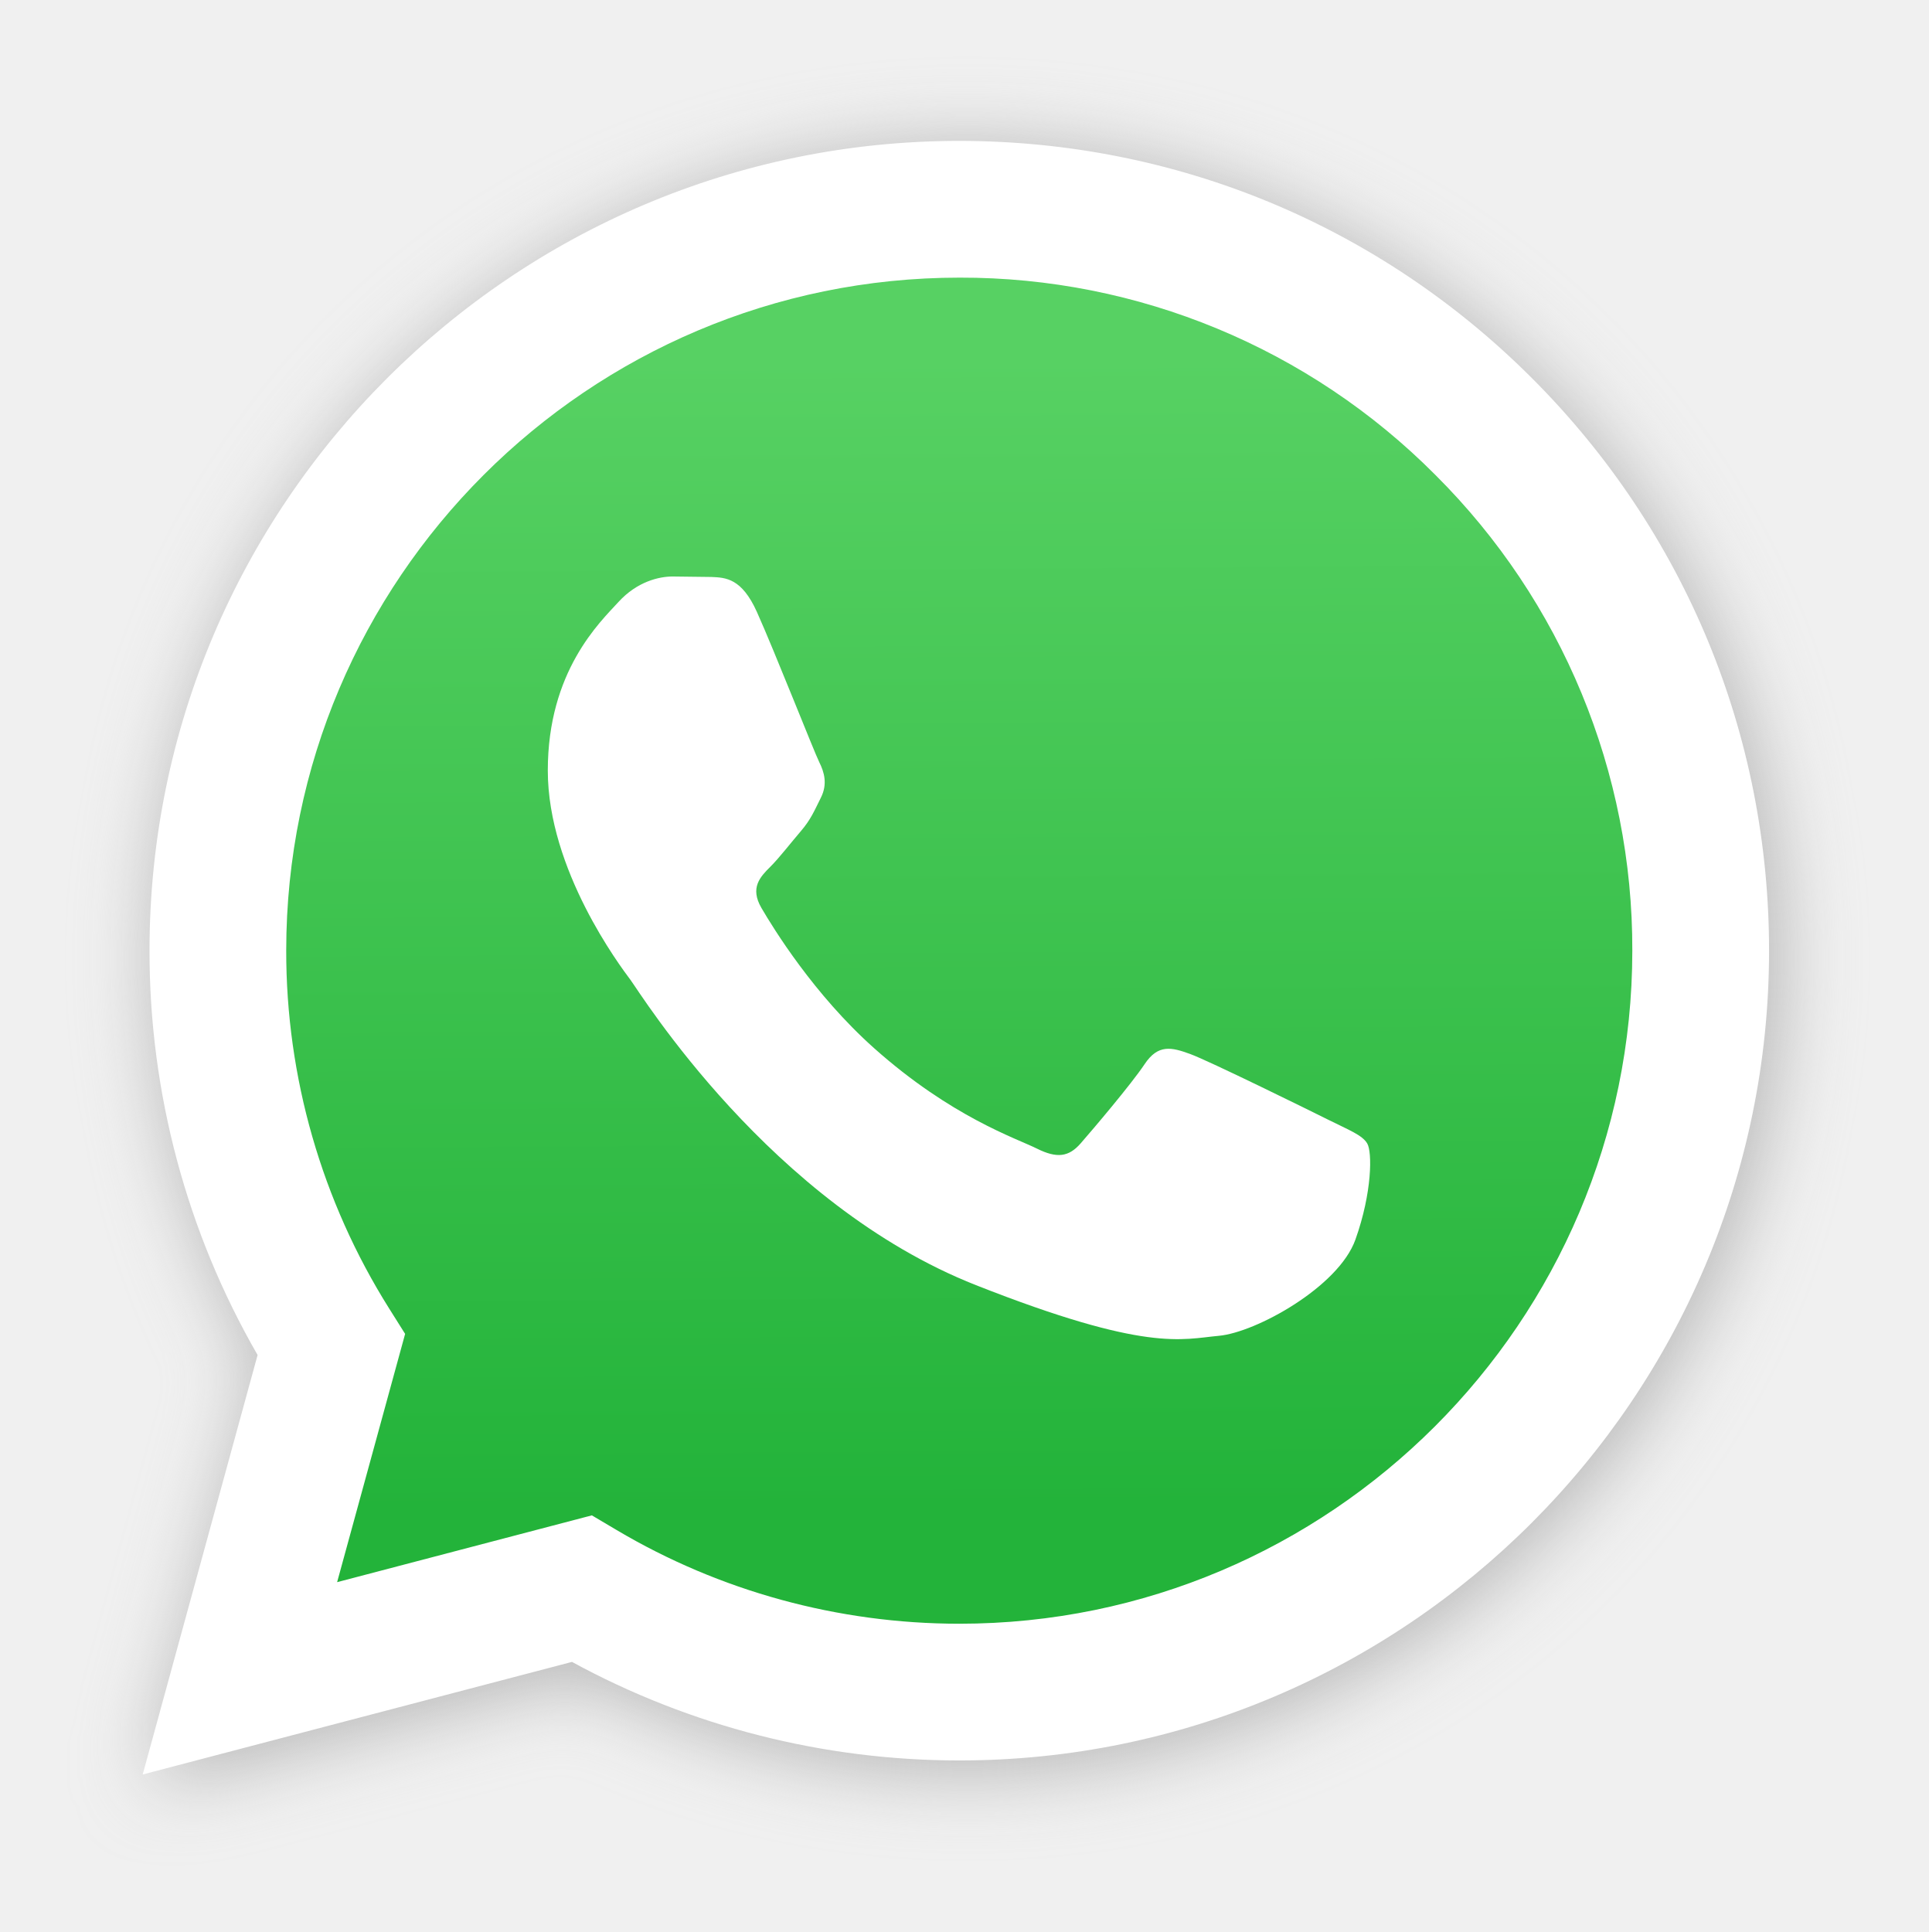
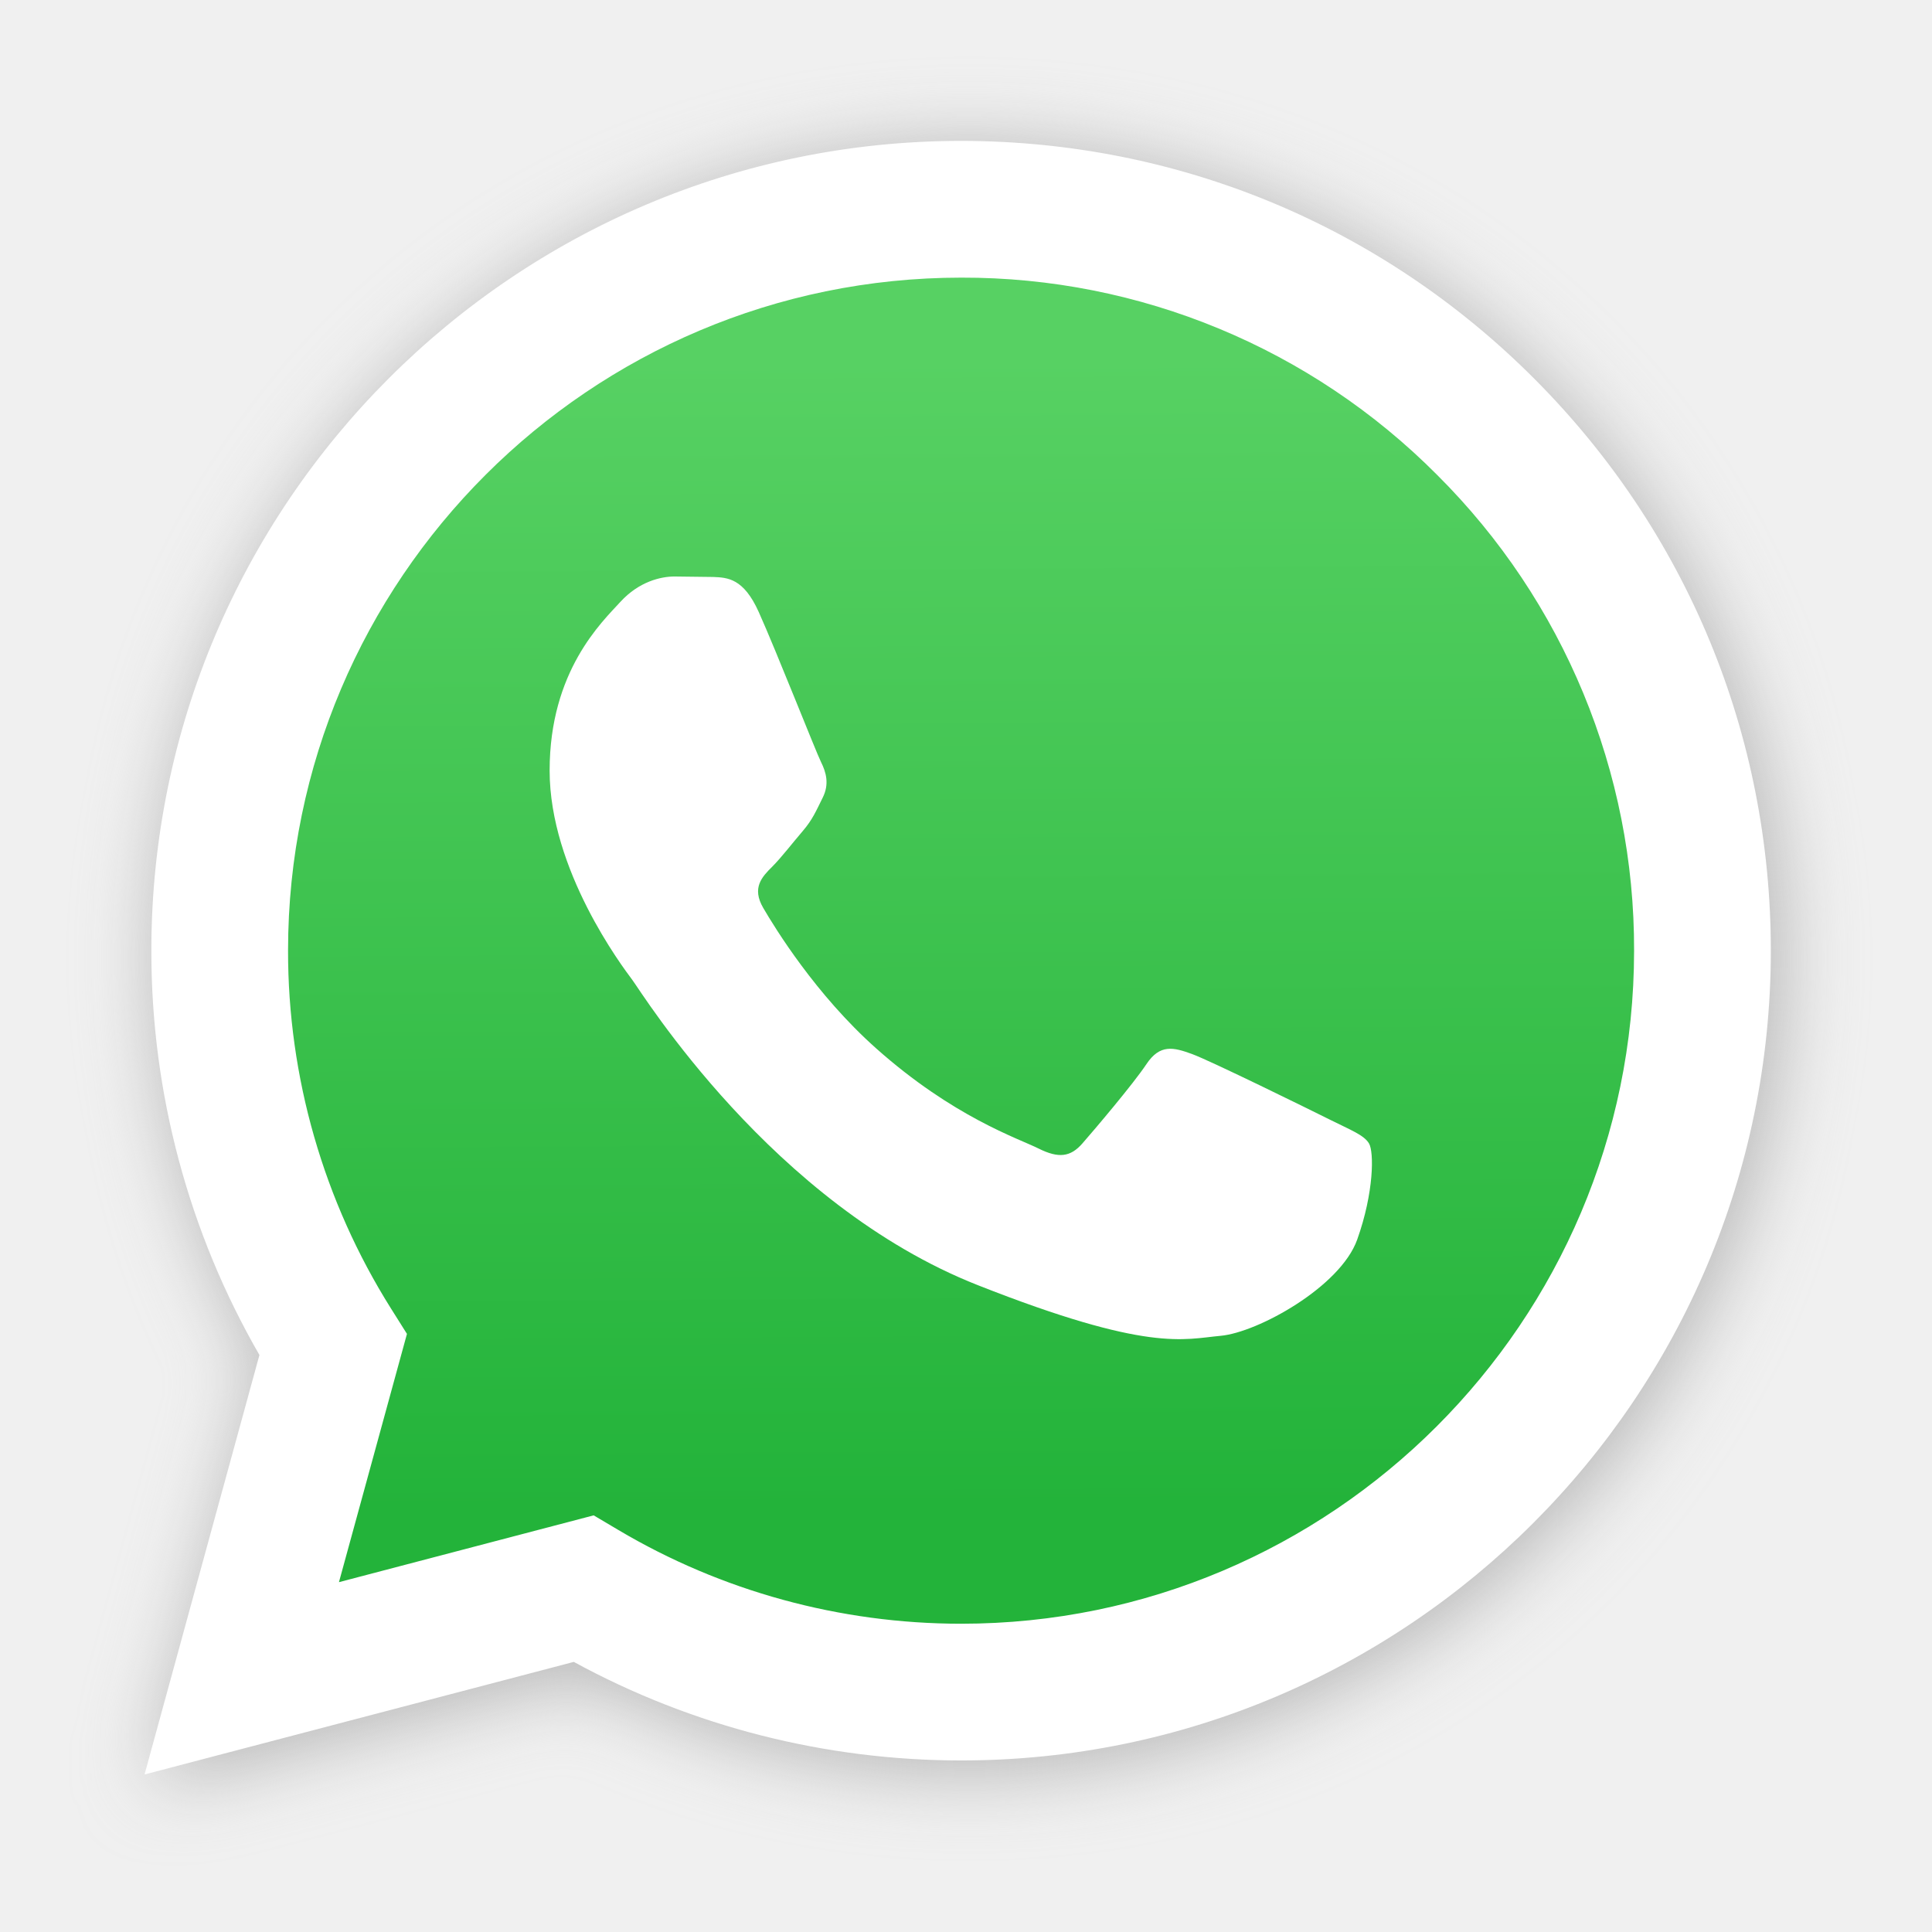
- <svg xmlns="http://www.w3.org/2000/svg" viewBox="0 0 175.216 175.552">
+ <svg xmlns="http://www.w3.org/2000/svg" viewBox="-0.168 0 175.552 175.552">
  <defs>
    <linearGradient id="b" x1="85.915" x2="86.535" y1="32.567" y2="137.092" gradientUnits="userSpaceOnUse">
      <stop offset="0" stop-color="#57d163" />
      <stop offset="1" stop-color="#23b33a" />
    </linearGradient>
    <filter id="a" width="1.115" height="1.114" x="-.057" y="-.057" color-interpolation-filters="sRGB">
      <feGaussianBlur stdDeviation="3.531" />
    </filter>
  </defs>
  <path fill="#b3b3b3" d="m54.532 138.45 2.235 1.324c9.387 5.571 20.15 8.518 31.126 8.523h.023c33.707 0 61.139-27.426 61.153-61.135.006-16.335-6.349-31.696-17.895-43.251A60.75 60.75 0 0 0 87.94 25.983c-33.733 0-61.166 27.423-61.178 61.13a60.98 60.98 0 0 0 9.349 32.535l1.455 2.312-6.179 22.558zm-40.811 23.544L24.16 123.88c-6.438-11.154-9.825-23.808-9.821-36.772.017-40.556 33.021-73.55 73.578-73.55 19.681.01 38.154 7.669 52.047 21.572s21.537 32.383 21.53 52.037c-.018 40.553-33.027 73.553-73.578 73.553h-.032c-12.313-.005-24.412-3.094-35.159-8.954zm0 0" filter="url(#a)" />
  <path fill="#fff" d="m12.966 161.238 10.439-38.114a73.42 73.42 0 0 1-9.821-36.772c.017-40.556 33.021-73.55 73.578-73.55 19.681.01 38.154 7.669 52.047 21.572s21.537 32.383 21.53 52.037c-.018 40.553-33.027 73.553-73.578 73.553h-.032c-12.313-.005-24.412-3.094-35.159-8.954z" />
  <path fill="url(#linearGradient1780)" d="M87.184 25.227c-33.733 0-61.166 27.423-61.178 61.13a60.98 60.98 0 0 0 9.349 32.535l1.455 2.312-6.179 22.559 23.146-6.069 2.235 1.324c9.387 5.571 20.15 8.518 31.126 8.524h.023c33.707 0 61.14-27.426 61.153-61.135a60.75 60.75 0 0 0-17.895-43.251 60.75 60.75 0 0 0-43.235-17.929z" />
  <path fill="url(#b)" d="M87.184 25.227c-33.733 0-61.166 27.423-61.178 61.13a60.98 60.98 0 0 0 9.349 32.535l1.455 2.313-6.179 22.558 23.146-6.069 2.235 1.324c9.387 5.571 20.15 8.517 31.126 8.523h.023c33.707 0 61.14-27.426 61.153-61.135a60.75 60.75 0 0 0-17.895-43.251 60.75 60.75 0 0 0-43.235-17.928z" />
  <path fill="#fff" fill-rule="evenodd" d="M68.772 55.603c-1.378-3.061-2.828-3.123-4.137-3.176l-3.524-.043c-1.226 0-3.218.46-4.902 2.3s-6.435 6.287-6.435 15.332 6.588 17.785 7.506 19.013 12.718 20.381 31.405 27.75c15.529 6.124 18.689 4.906 22.061 4.6s10.877-4.447 12.408-8.74 1.532-7.971 1.073-8.74-1.685-1.226-3.525-2.146-10.877-5.367-12.562-5.981-2.91-.919-4.137.921-4.746 5.979-5.819 7.206-2.144 1.381-3.984.462-7.76-2.861-14.784-9.124c-5.465-4.873-9.154-10.891-10.228-12.73s-.114-2.835.808-3.751c.825-.824 1.838-2.147 2.759-3.22s1.224-1.84 1.836-3.065.307-2.301-.153-3.22-4.032-10.011-5.666-13.647" />
</svg>
